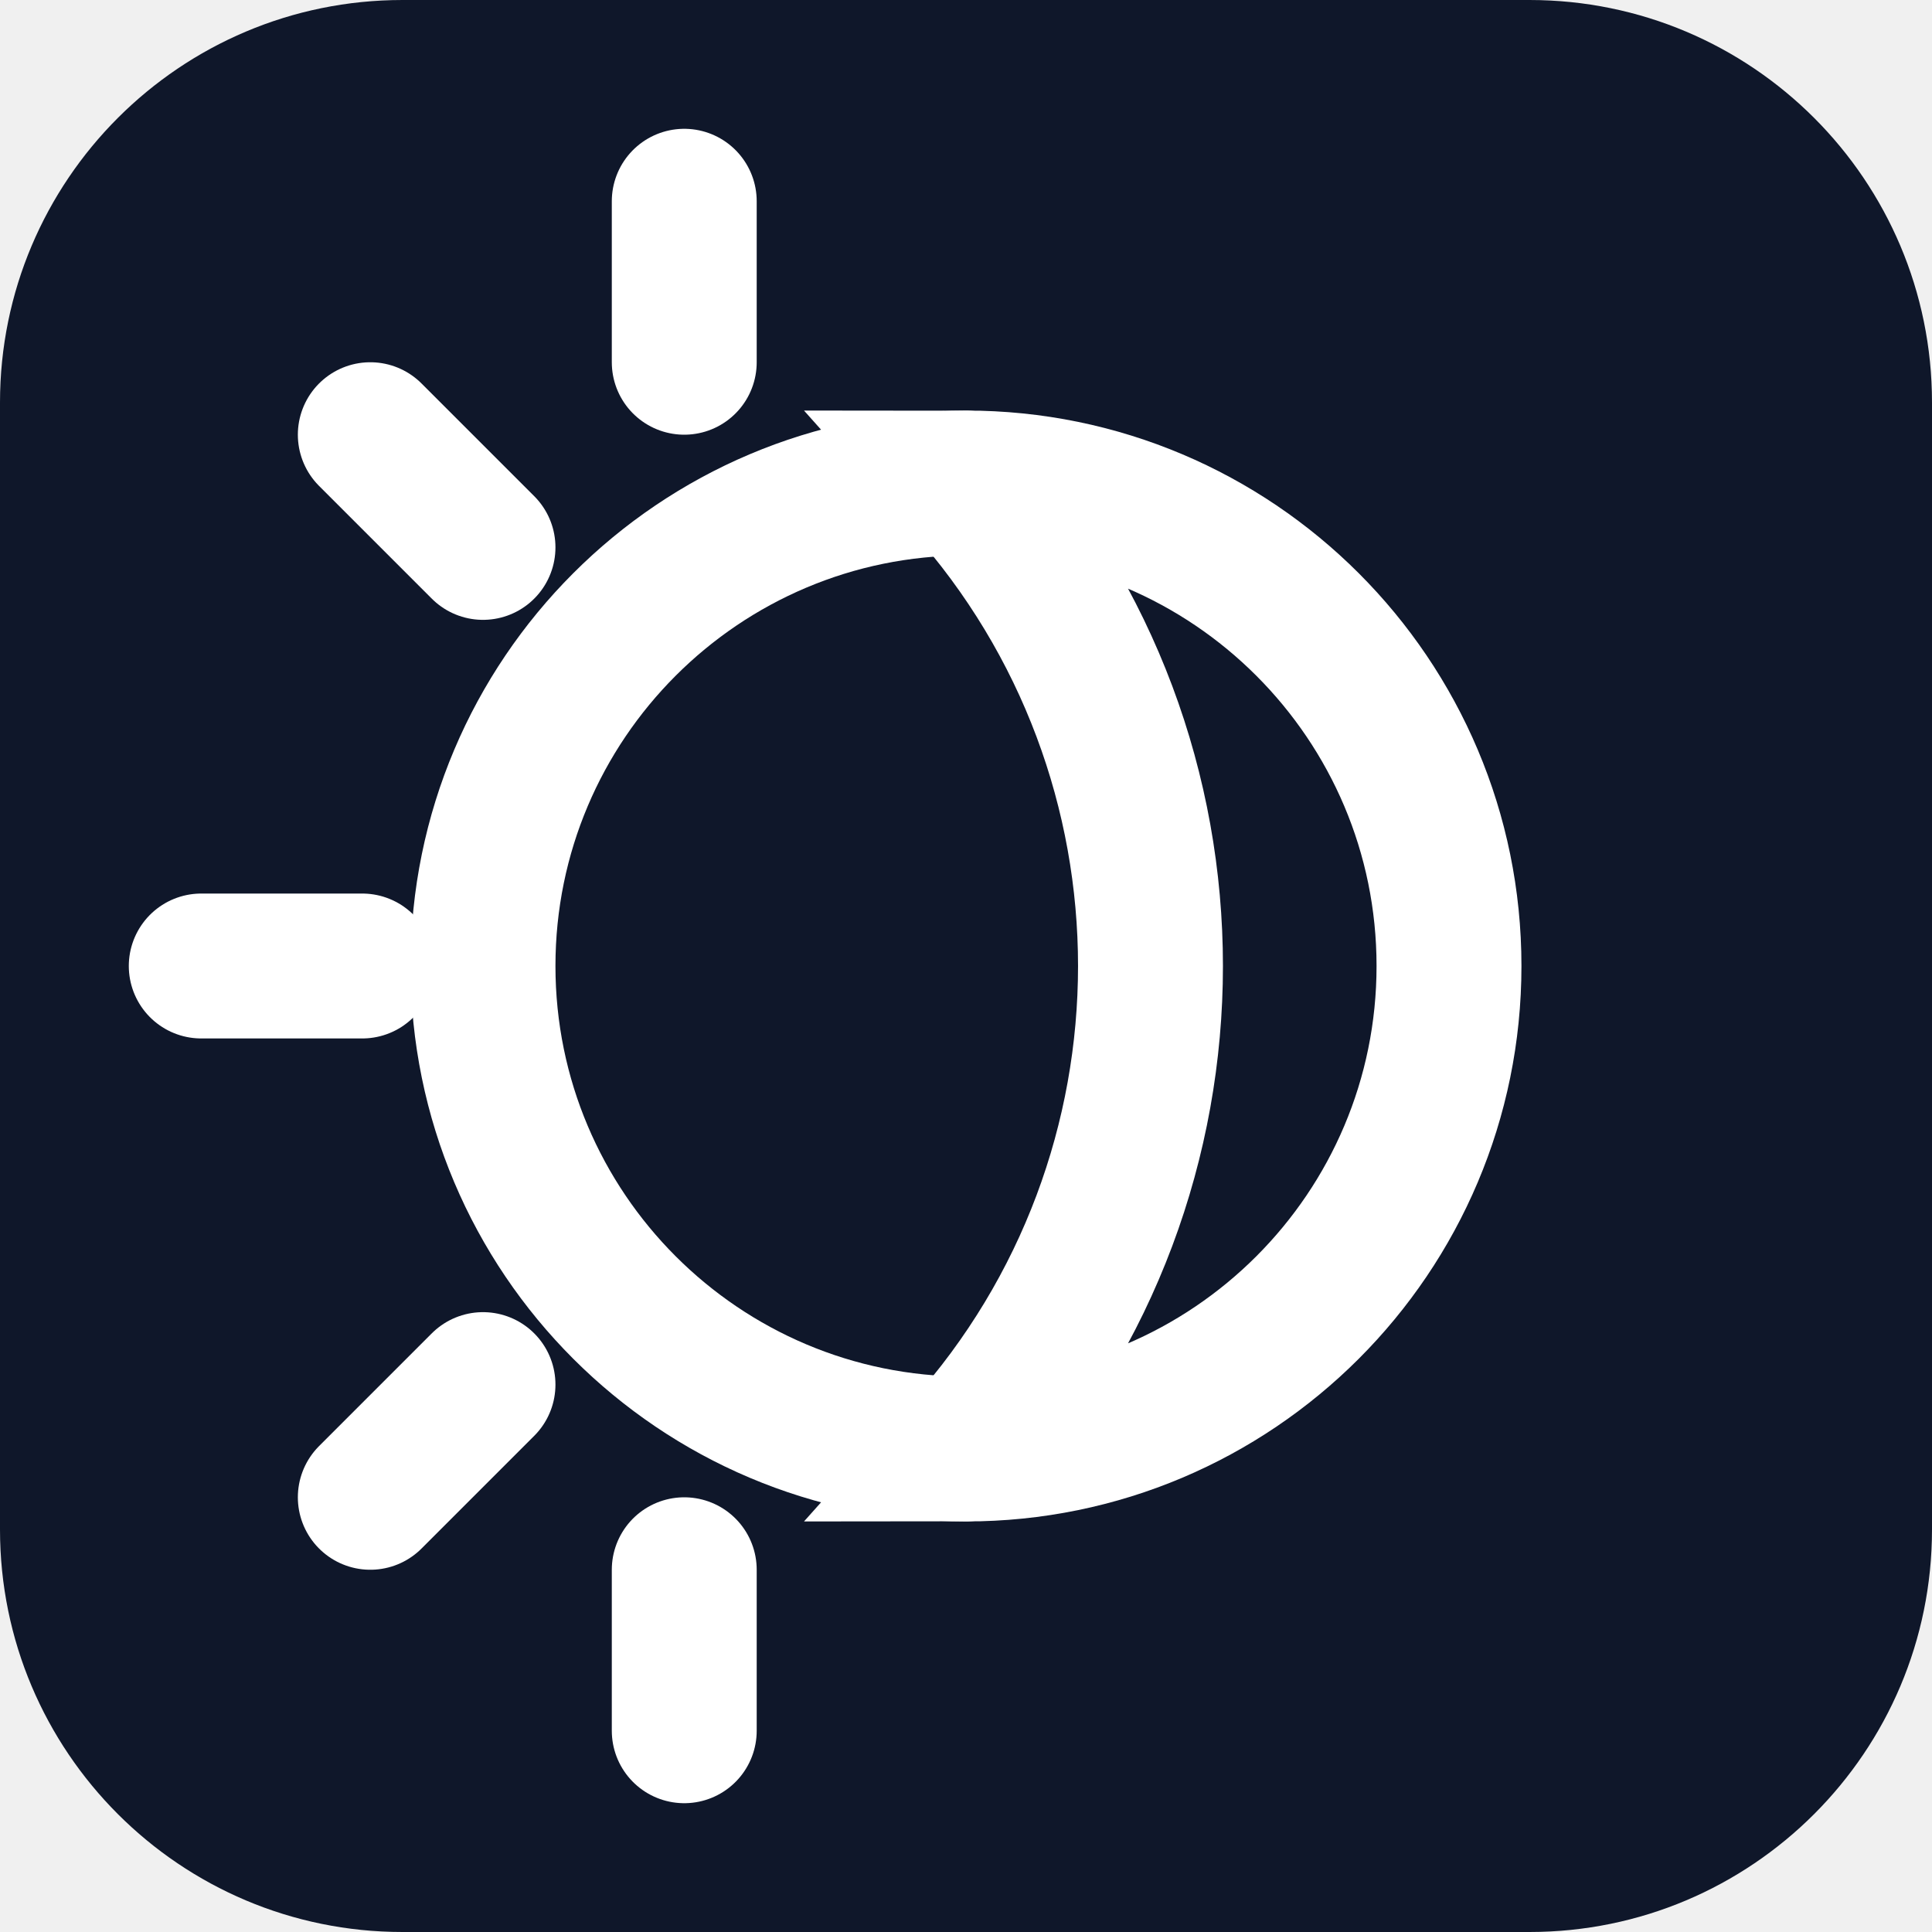
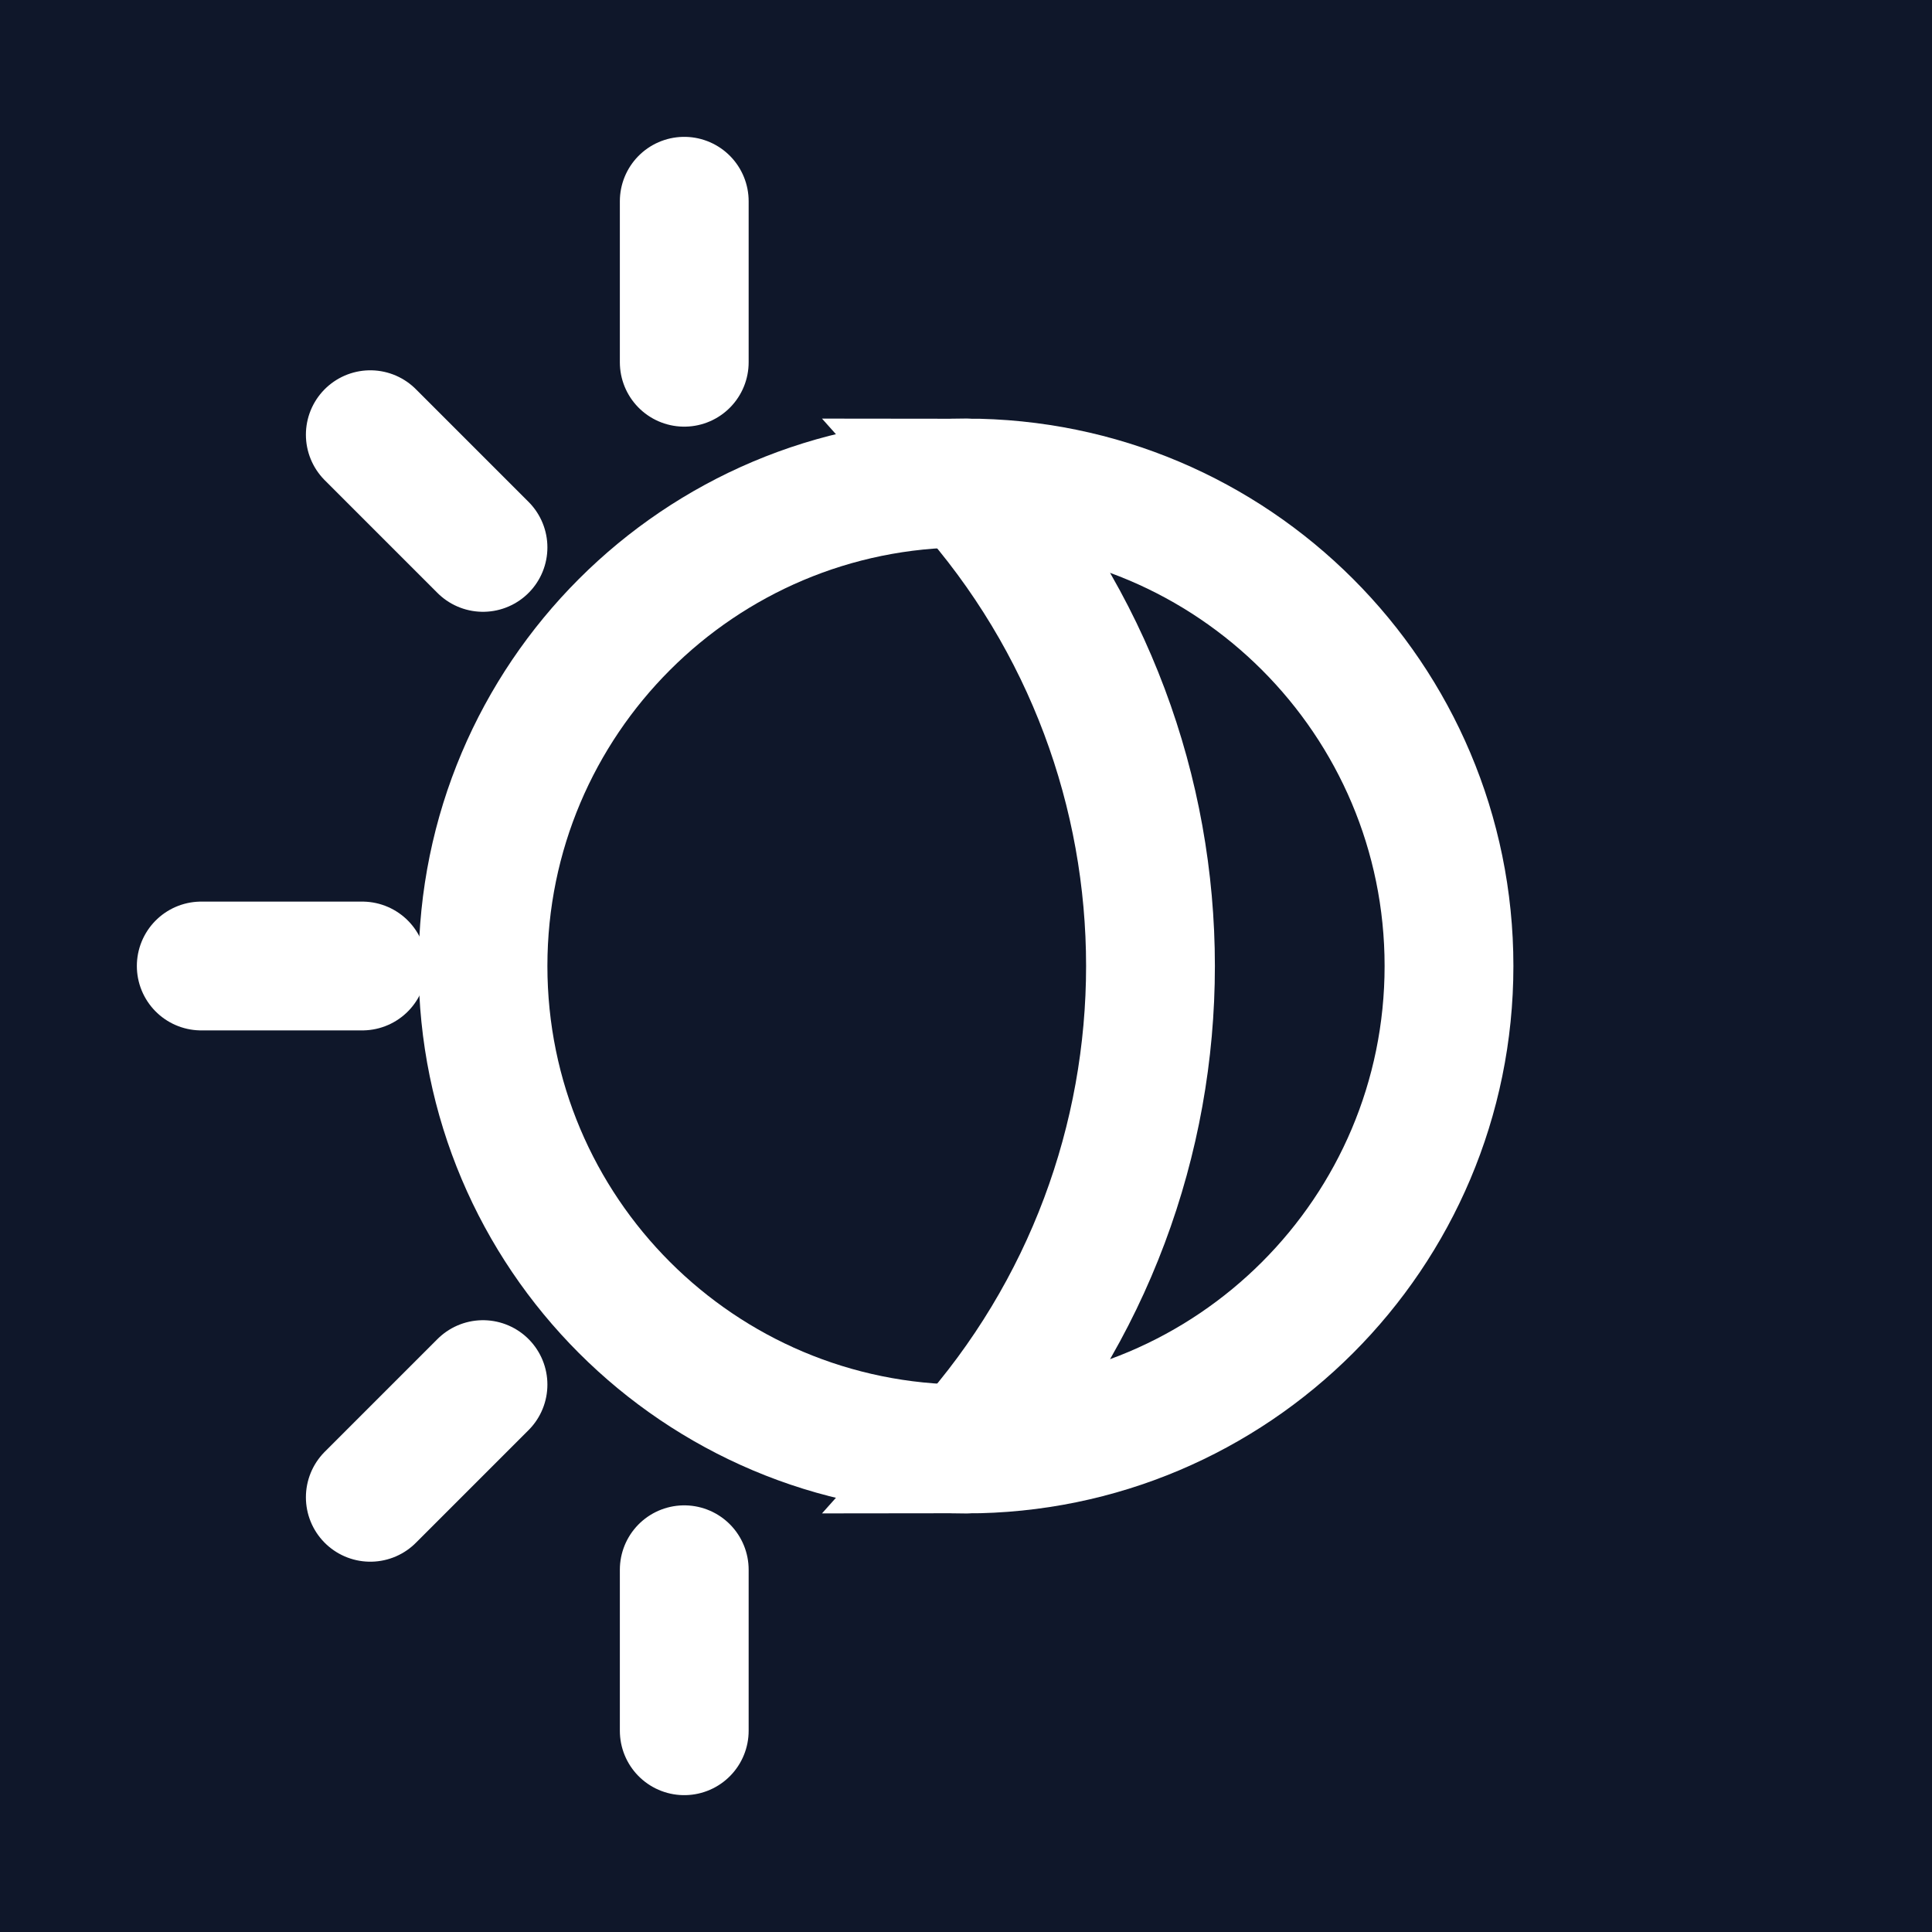
<svg xmlns="http://www.w3.org/2000/svg" viewBox="0 0 24 24" width="512" height="512">
-   <rect width="24" height="24" rx="5" fill="#0f172a" />
-   <g fill="none" stroke="#ffffff" stroke-width="1.8" stroke-linecap="round">
+   <rect width="24" height="24" fill="#0f172a" />
+   <g fill="none" stroke="#fff" stroke-width="1.6" stroke-linecap="round">
    <path d="M12 6 A6 6 0 0 0 12 18" />
    <path d="M4.5 12H2.5M6 6.8L4.6 5.4M6 17.2L4.6 18.6M8.5 4.5V2.5M8.5 21.5V19.5" />
    <path d="M12 6 A6 6 0 0 1 12 18 A9 9 0 0 0 12 6 Z" />
  </g>
</svg>
